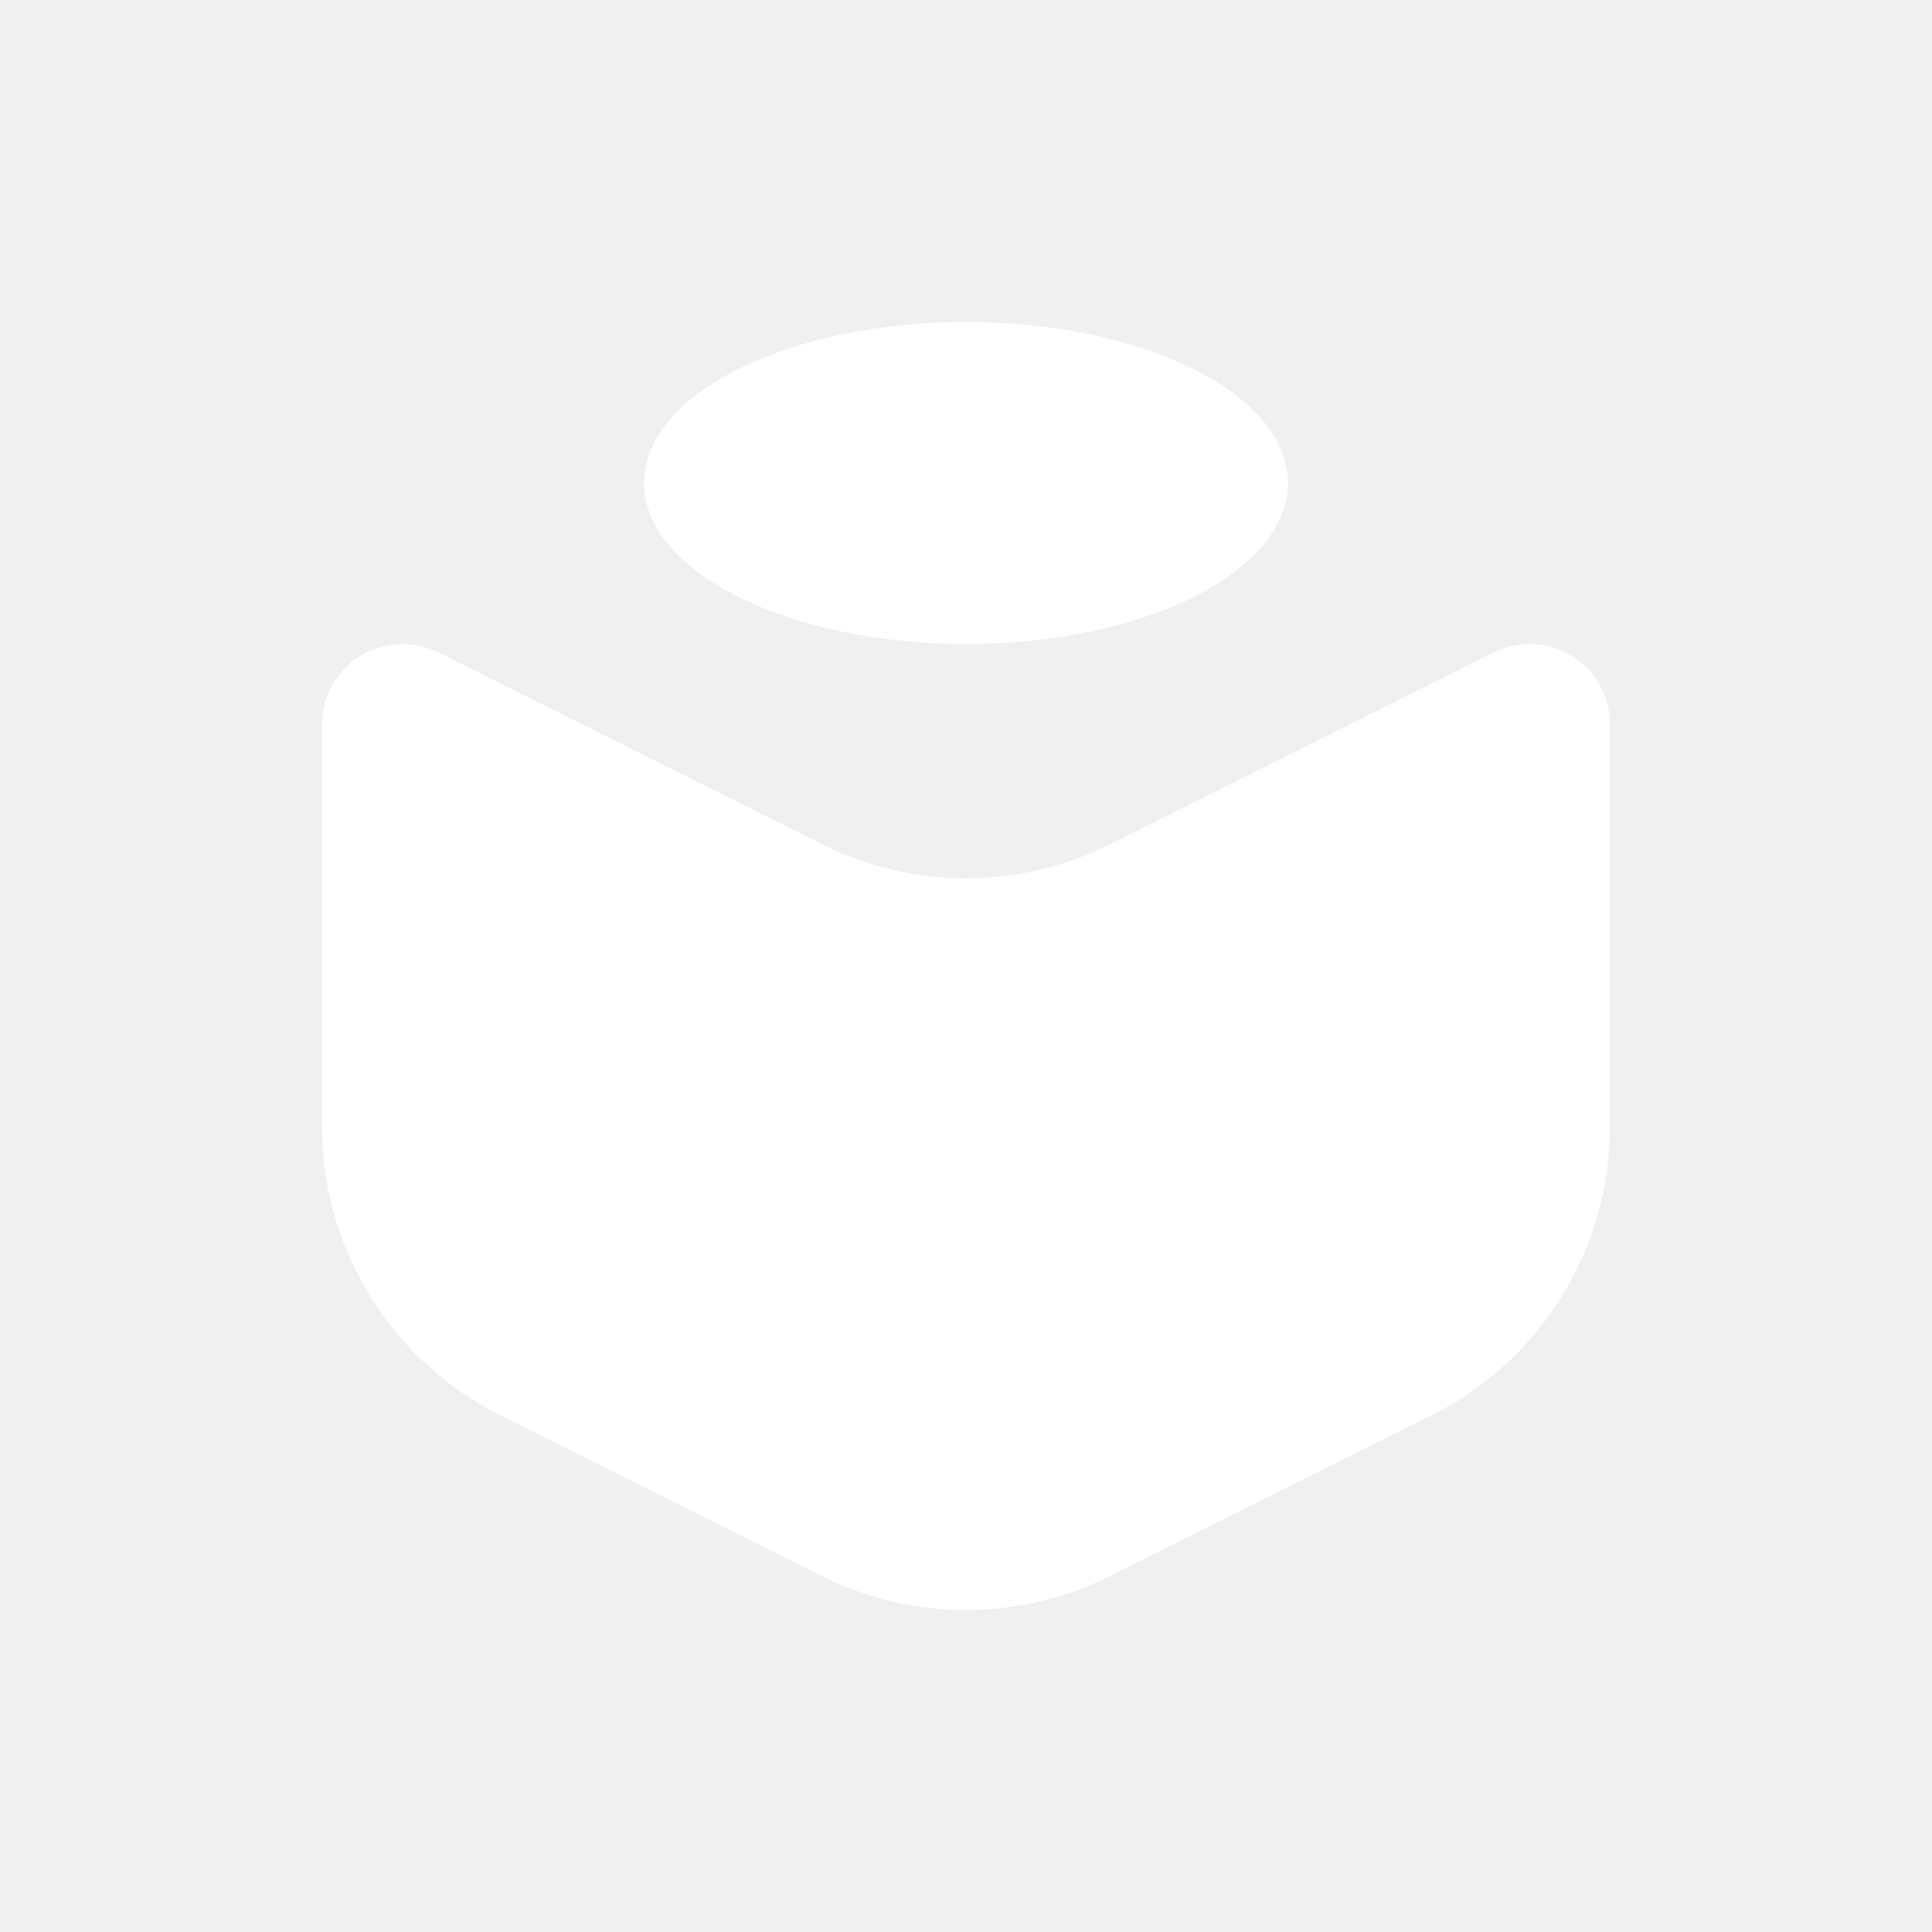
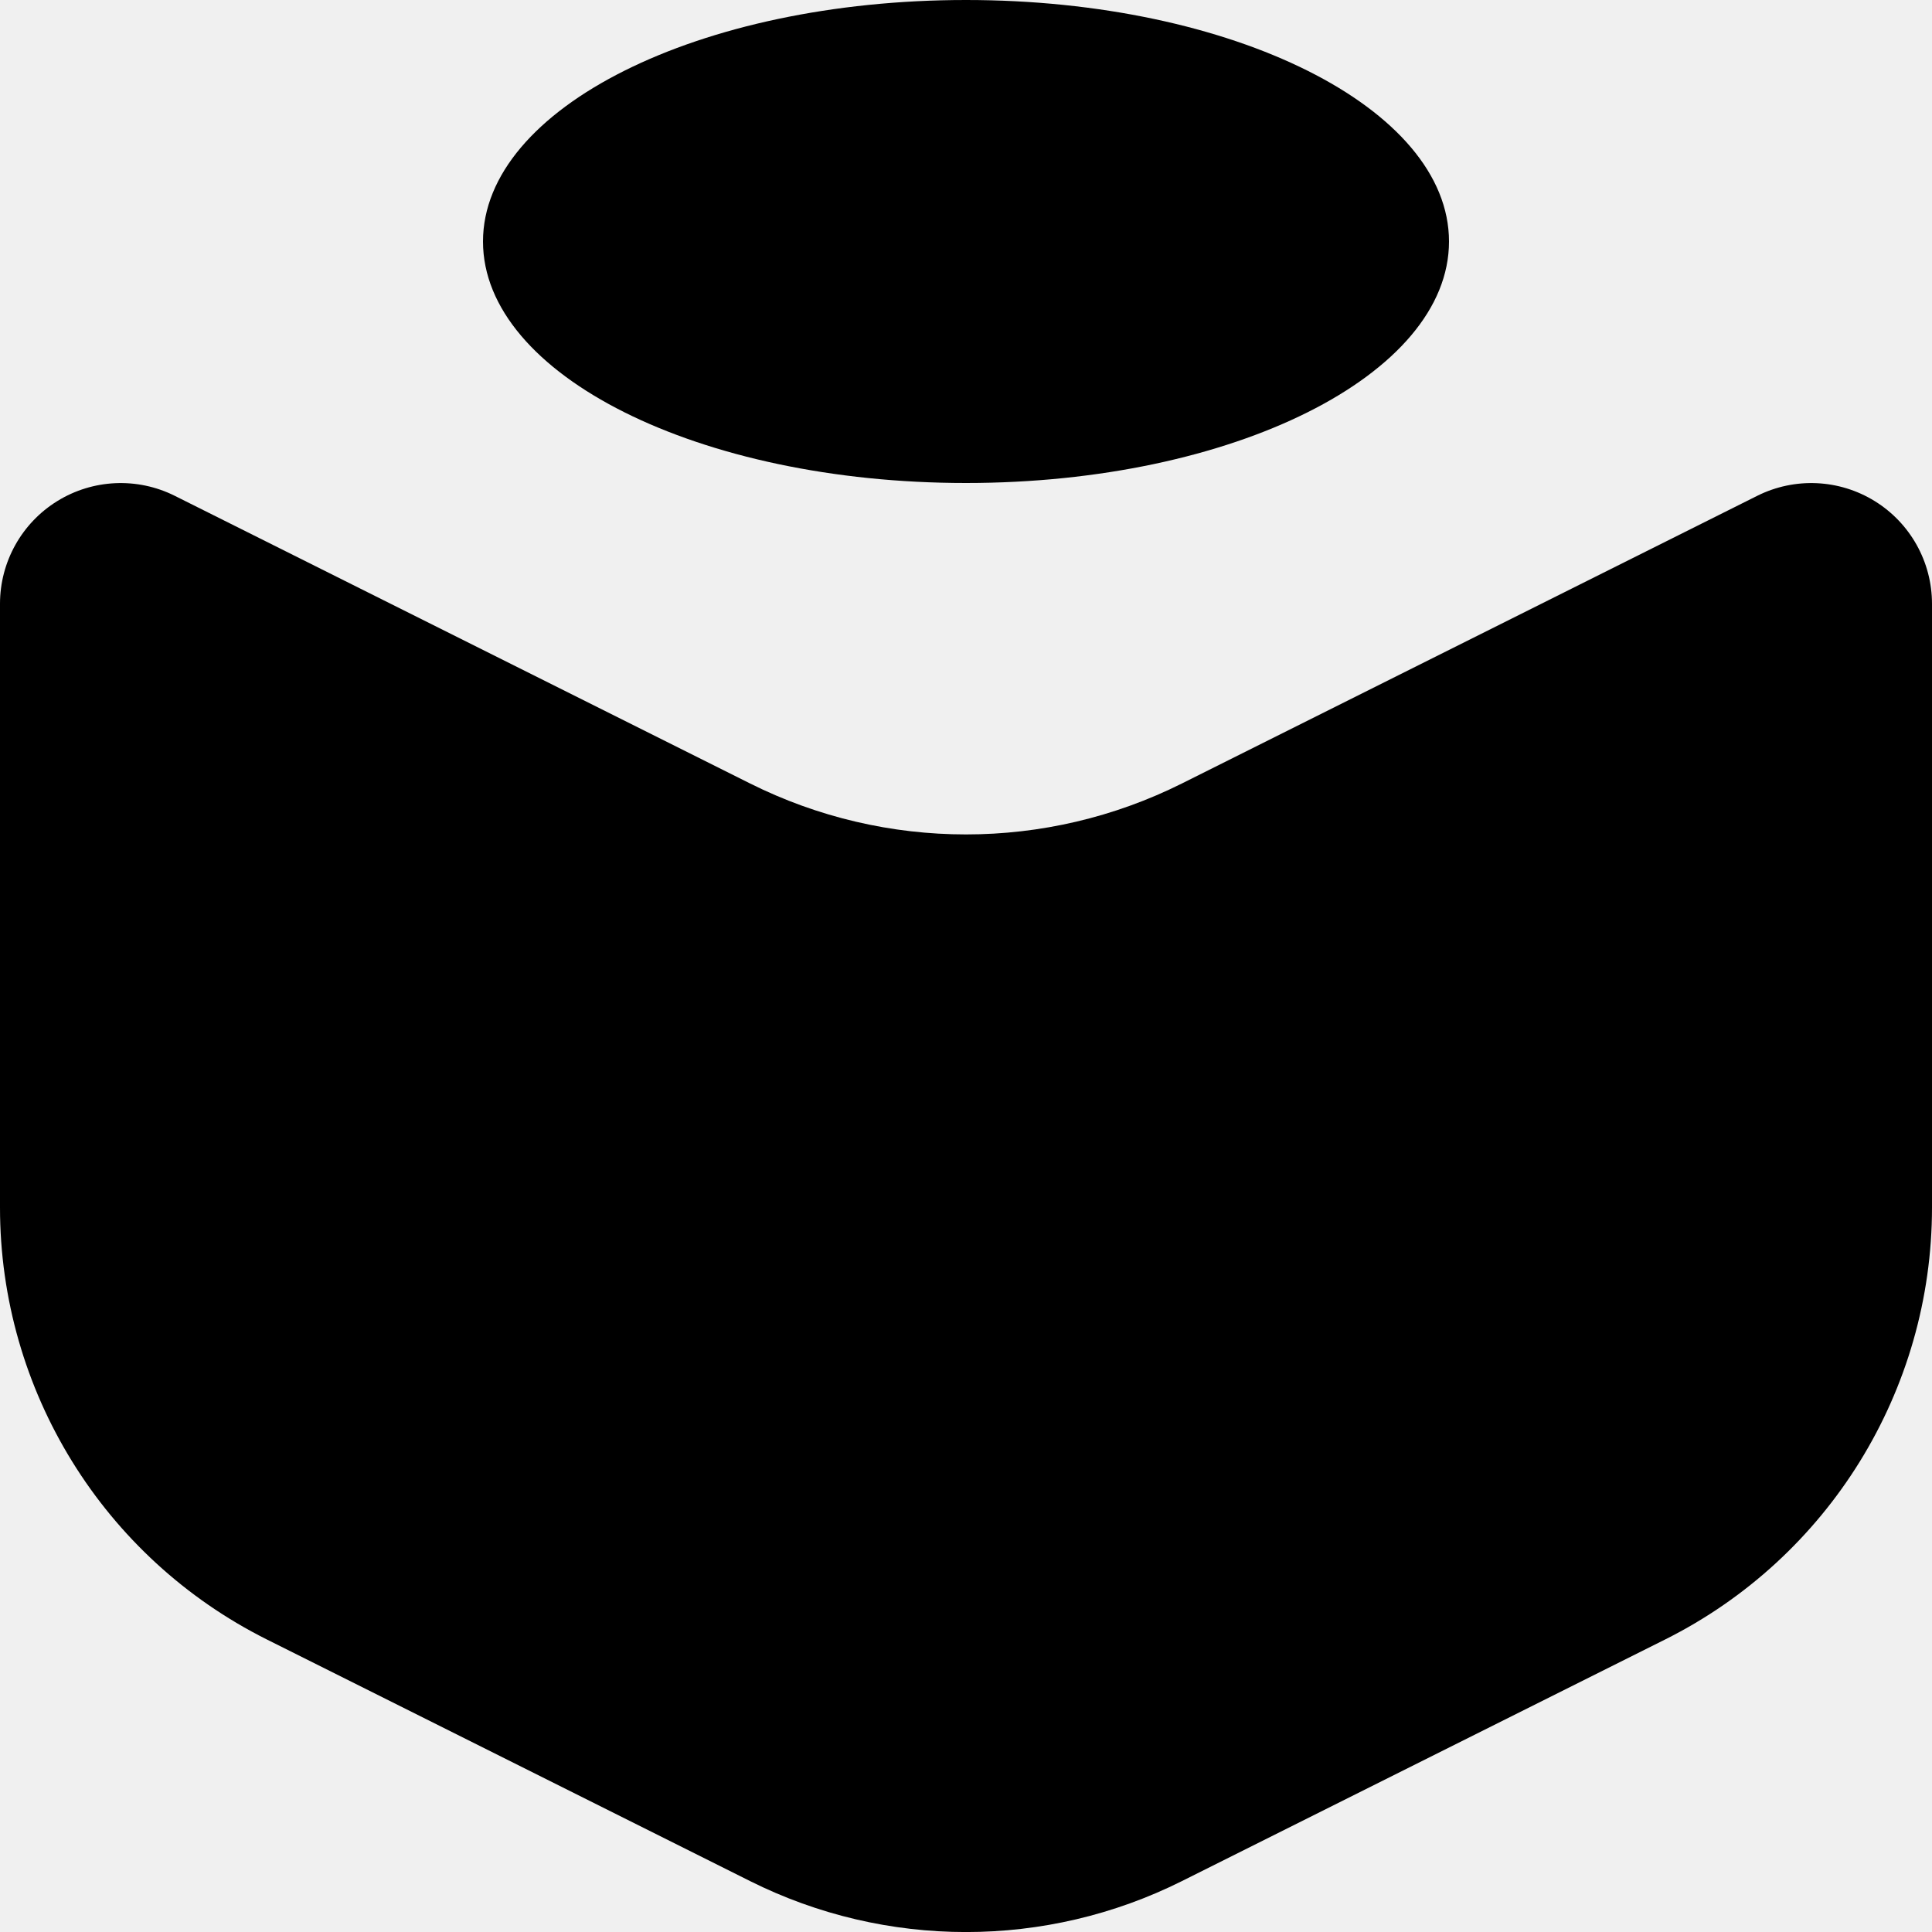
- <svg xmlns="http://www.w3.org/2000/svg" width="24" height="24" viewBox="0 0 24 24" fill="none">
-   <path d="M20 9C20 8.653 19.821 8.332 19.526 8.149C19.231 7.967 18.863 7.951 18.553 8.106L13.789 10.488C12.663 11.051 11.337 11.051 10.211 10.488L5.447 8.106C5.137 7.951 4.769 7.967 4.474 8.149C4.179 8.332 4 8.653 4 9V14C4 15.515 4.856 16.9 6.211 17.578L10.211 19.578C11.337 20.141 12.663 20.141 13.789 19.578L17.789 17.578C19.144 16.9 20 15.515 20 14V9Z" fill="white" />
-   <path d="M16 6C16 7.105 14.209 8 12 8C9.791 8 8 7.105 8 6C8 4.895 9.791 4 12 4C14.209 4 16 4.895 16 6Z" fill="white" />
+ <svg xmlns="http://www.w3.org/2000/svg" width="24" height="24" viewBox="0 0 16 16" fill="none">
+   <g fill="currentColor">
+     <path d="M16 5a1 1 0 0 0-1.447-.894L9.789 6.488a4 4 0 0 1-3.578 0L1.447 4.106A1 1 0 0 0 0 5v5a4 4 0 0 0 2.211 3.578l4 2a4 4 0 0 0 3.578 0l4-2A4 4 0 0 0 16 10z" />
+     <path d="M12 2c0 1.105-1.79 2-4 2s-4-.895-4-2 1.79-2 4-2 4 .895 4 2z" />
+   </g>
</svg>
